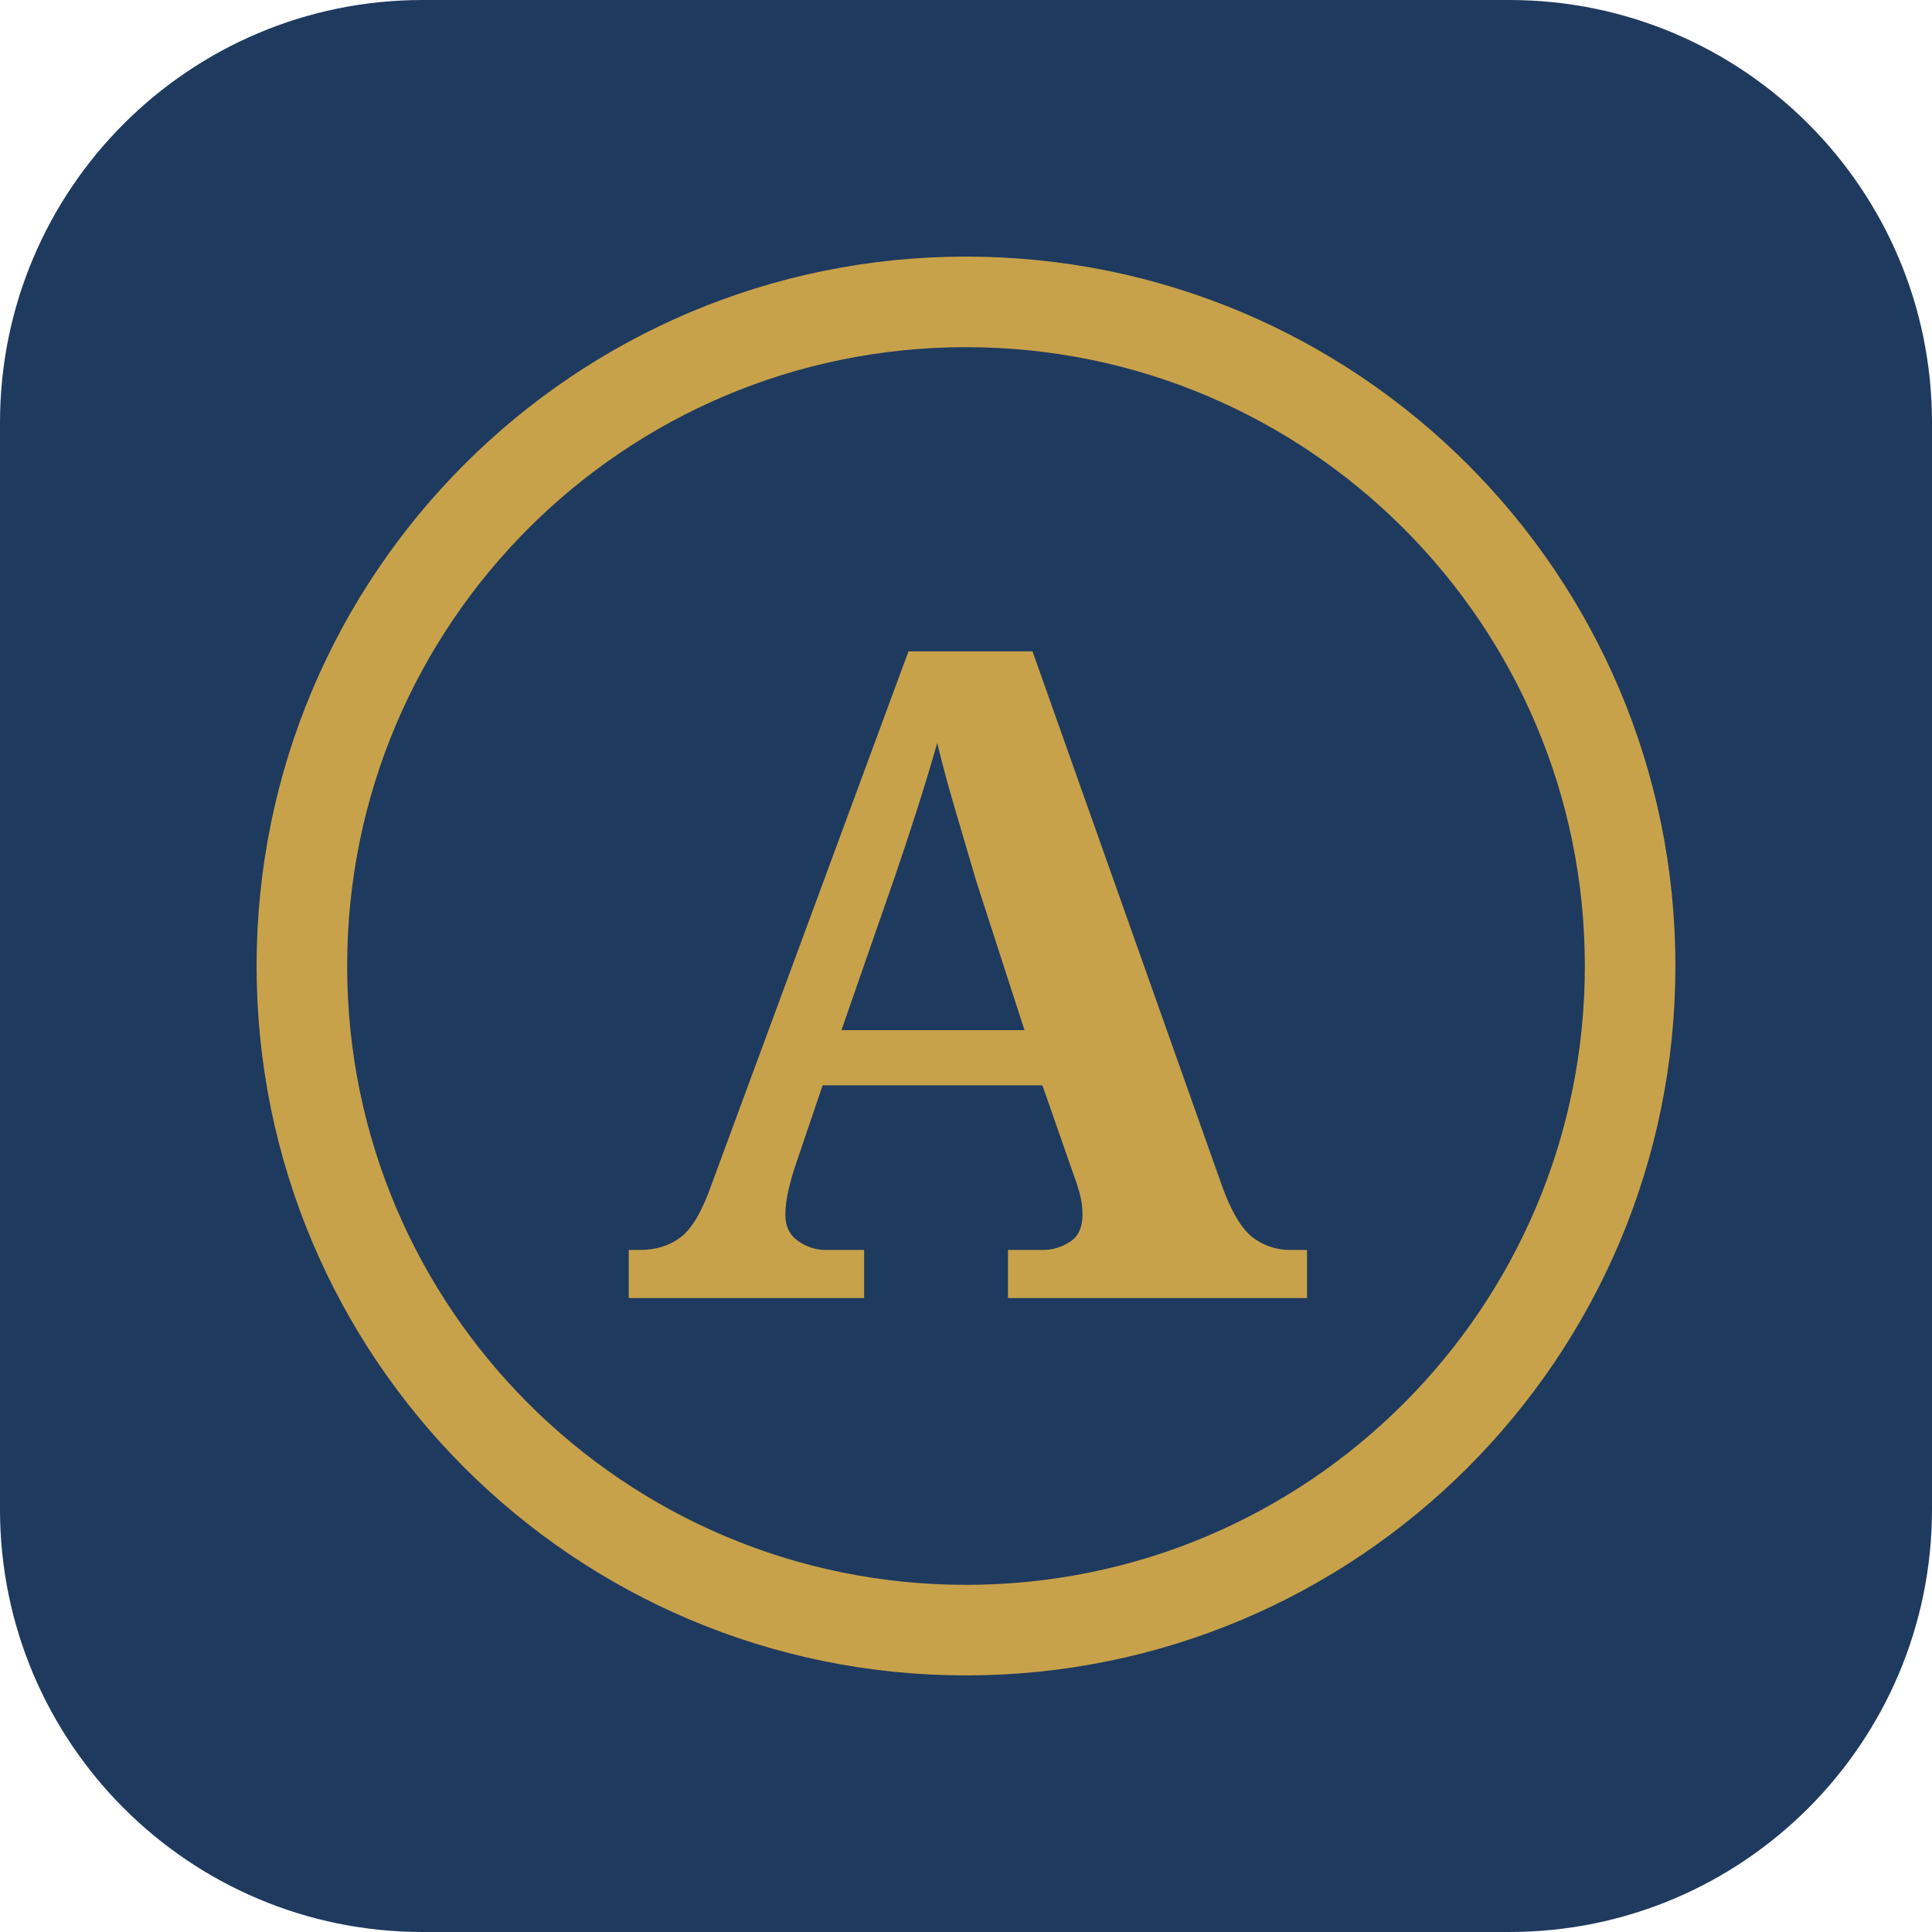
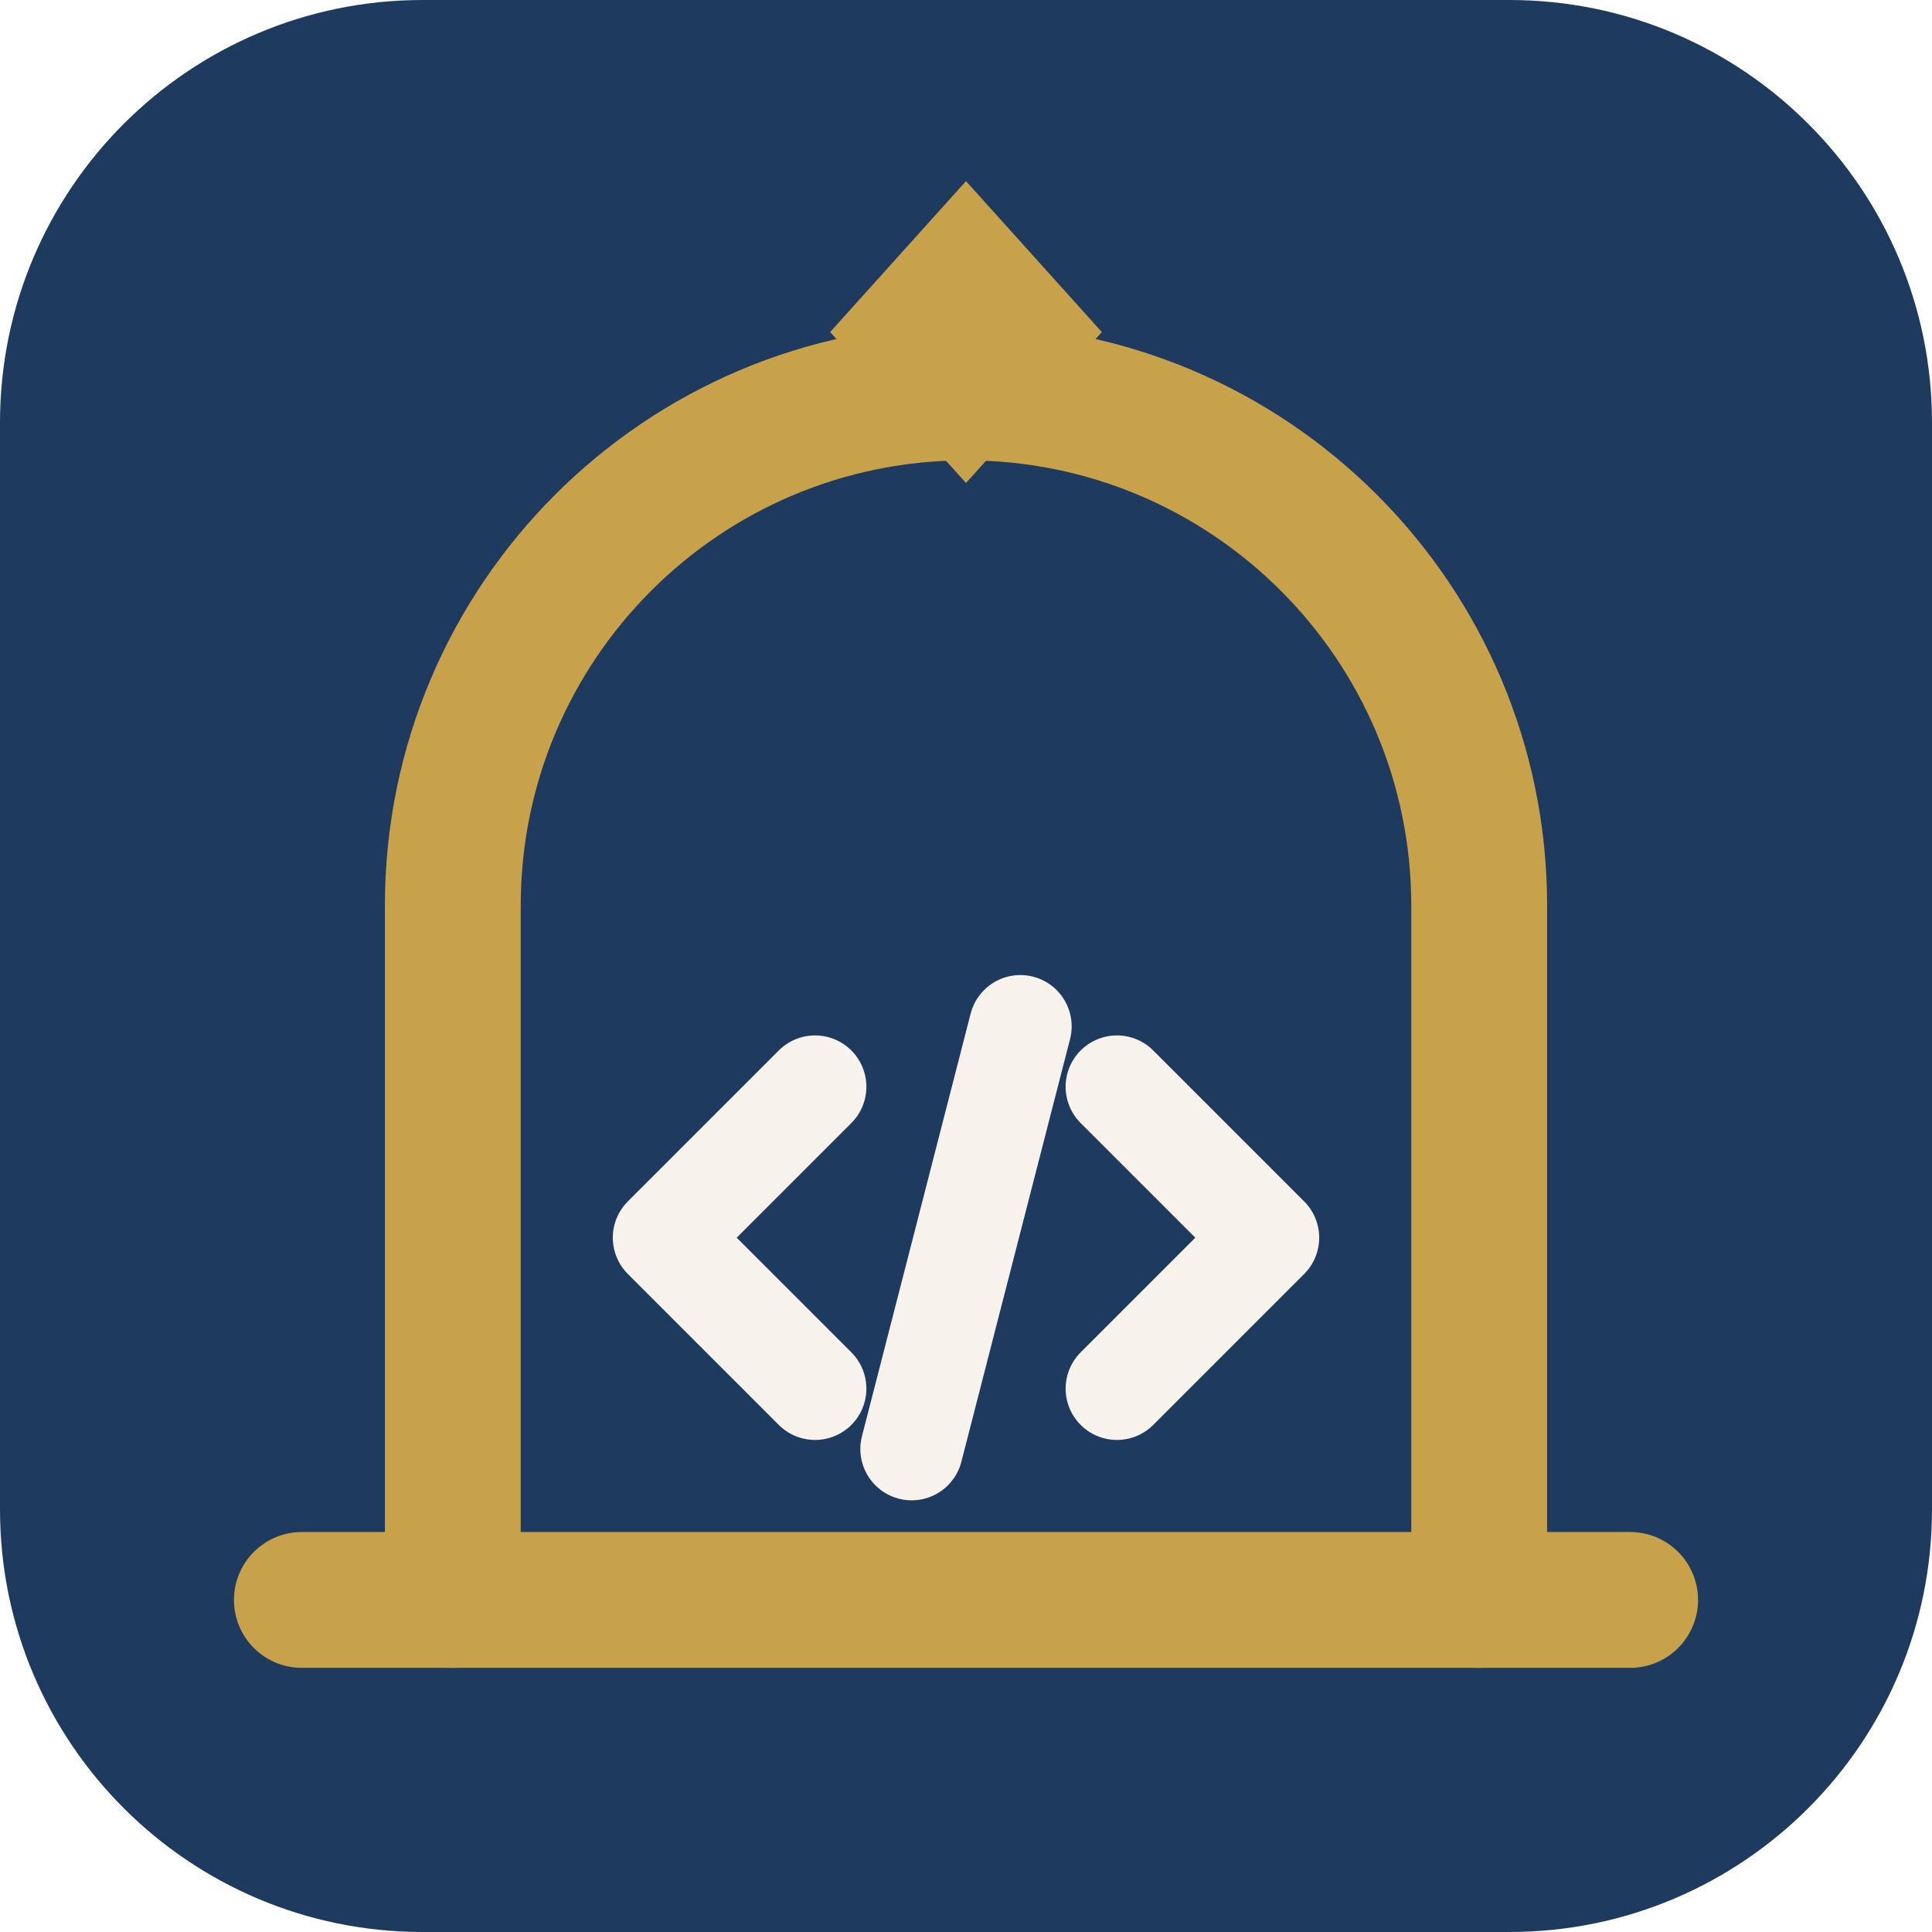
- <svg xmlns="http://www.w3.org/2000/svg" viewBox="0 0 64 64">
+ <svg xmlns="http://www.w3.org/2000/svg" viewBox="0 0 64 64" width="64" height="64" role="img" aria-labelledby="title">
  <rect width="64" height="64" rx="14" fill="#1f3a5f" />
-   <circle cx="32" cy="32" r="22" fill="none" stroke="#c8a24a" stroke-width="3" />
-   <text x="32" y="43" text-anchor="middle" font-family="Georgia, serif" font-size="30" font-weight="bold" fill="#c8a24a">A</text>
+   <g fill="none" stroke-linecap="round" stroke-linejoin="round">
+     <path d="M15 53V30a17 17 0 0 1 34 0v23" stroke="#c8a24a" stroke-width="4.5" />
+     <path d="M10 53h44" stroke="#c8a24a" stroke-width="4.5" />
+     <path d="M27 36l-5 5 5 5M37 36l5 5-5 5M33.8 34l-3.6 14" stroke="#f7f3ec" stroke-width="3.4" />
+   </g>
+   <path d="M32 6 36.5 11 32 16l-4.5-5z" fill="#c8a24a" />
</svg>
